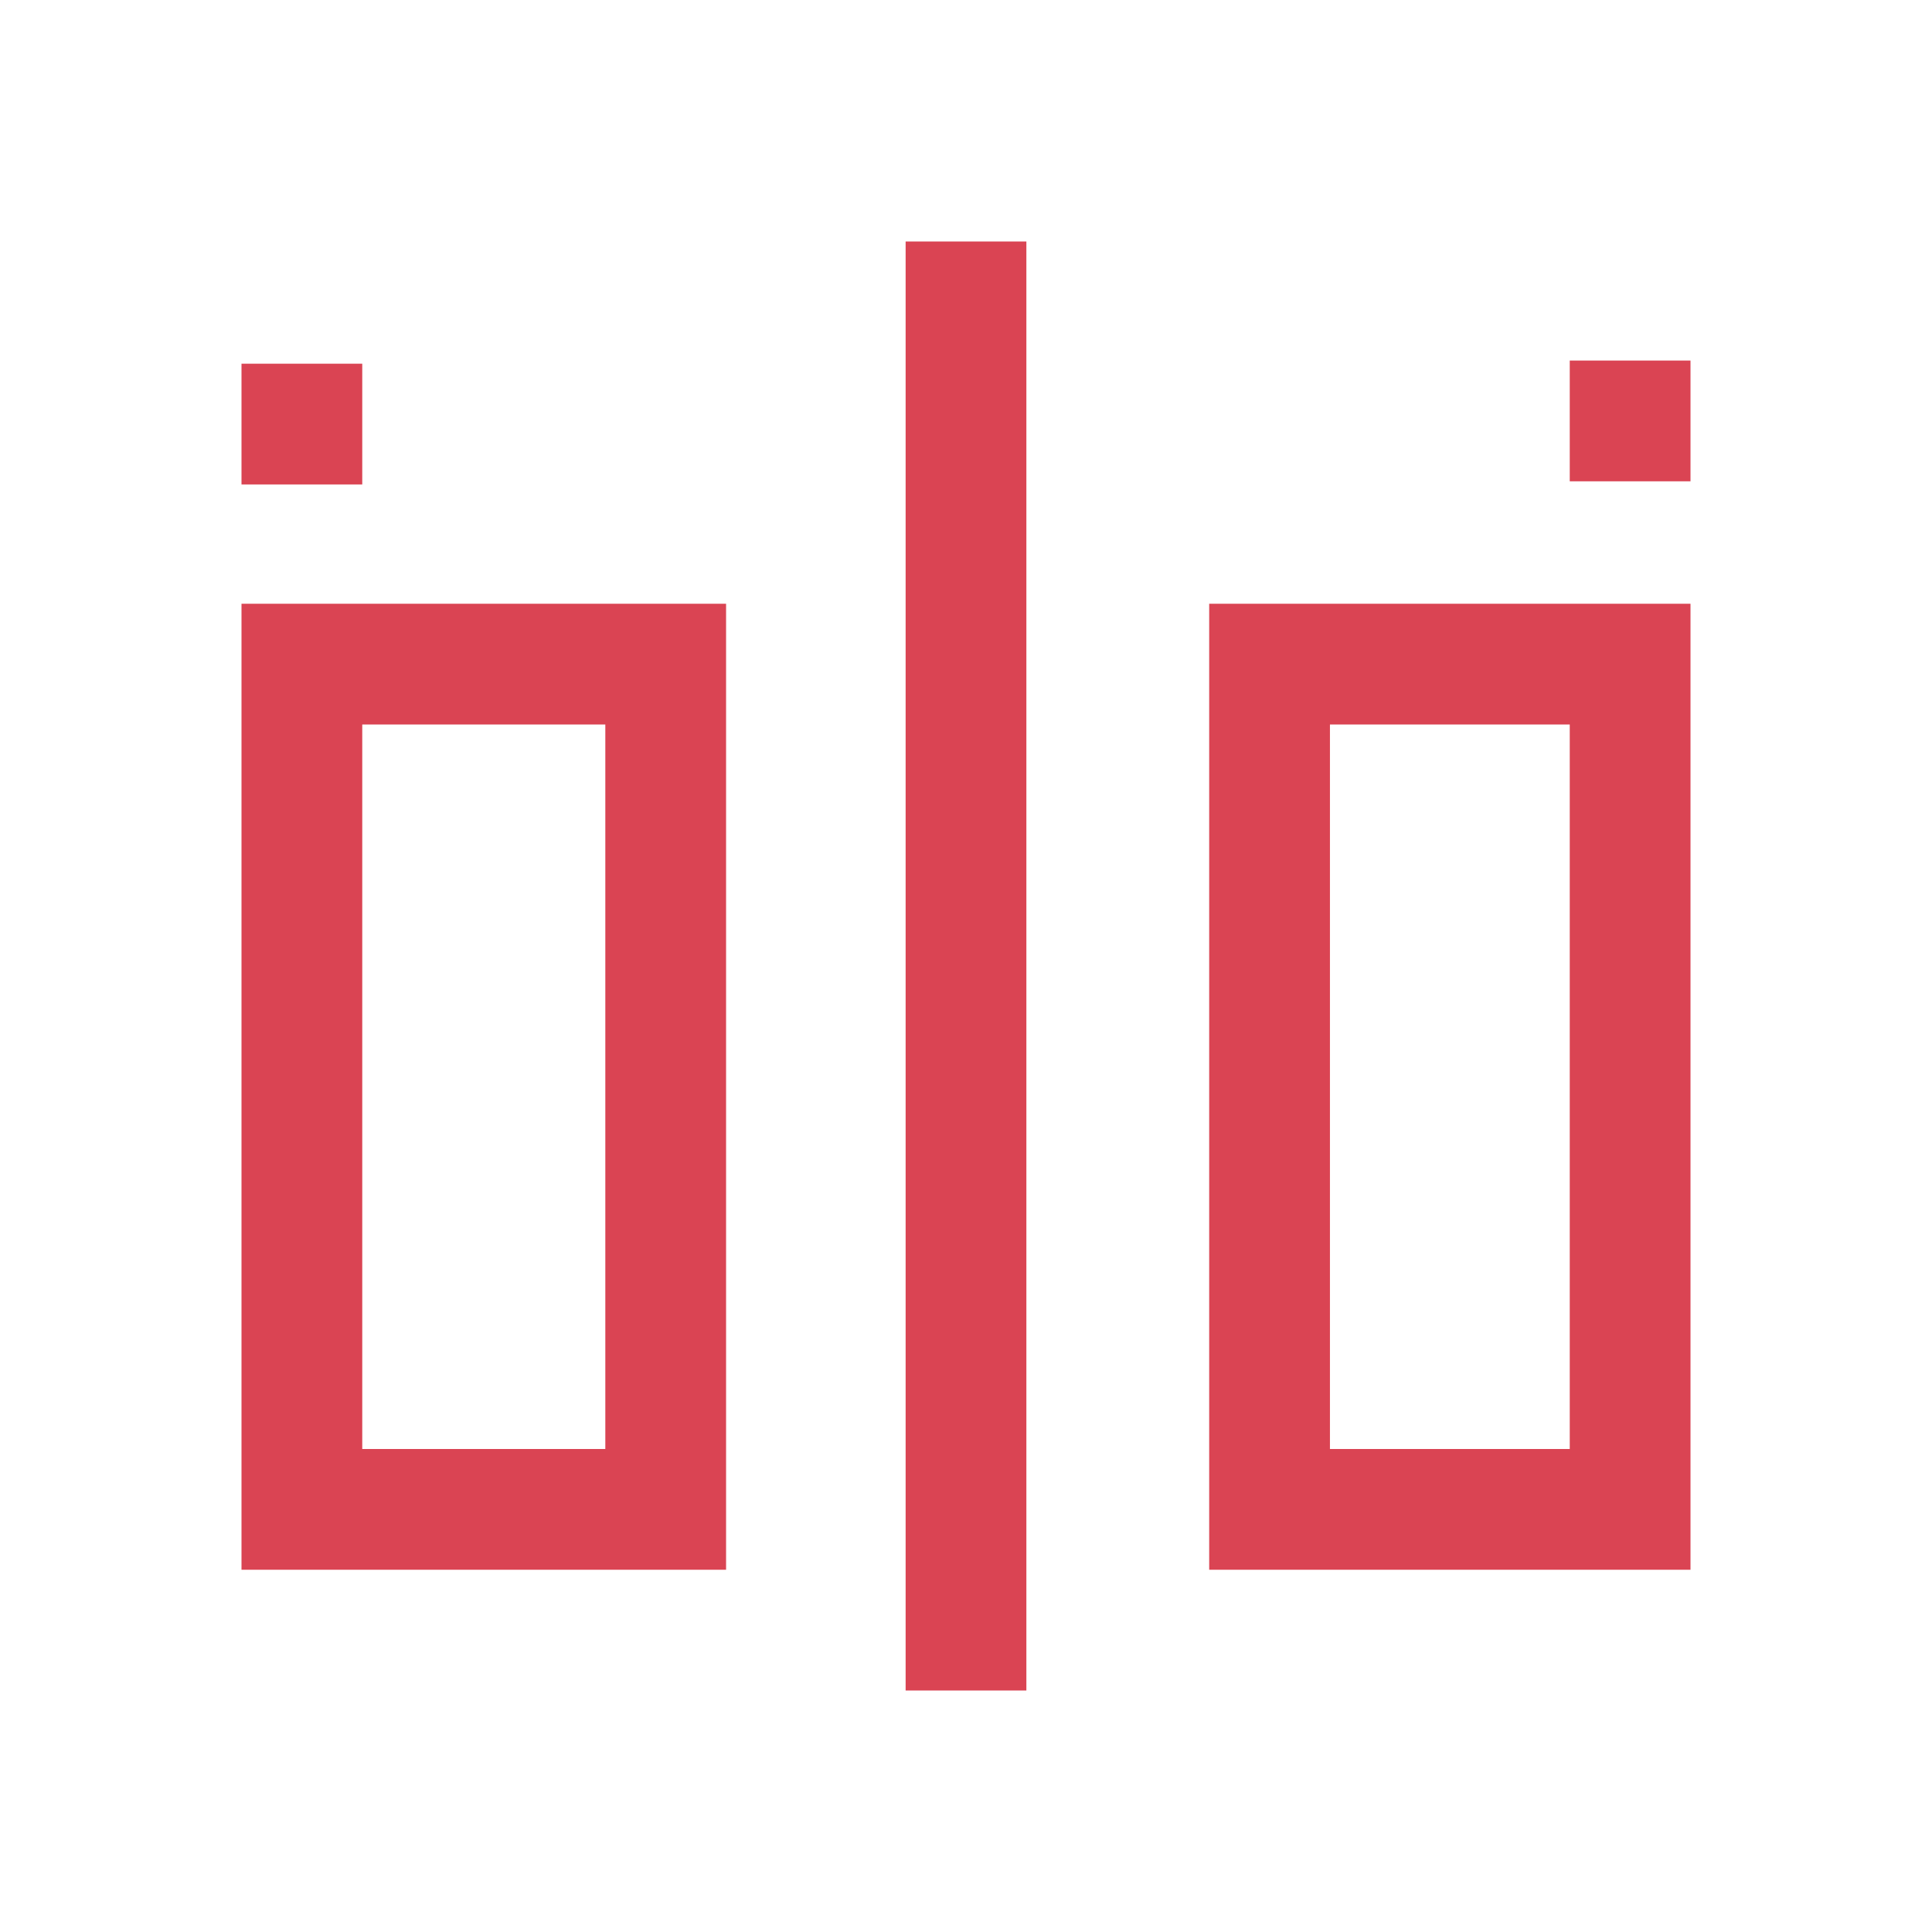
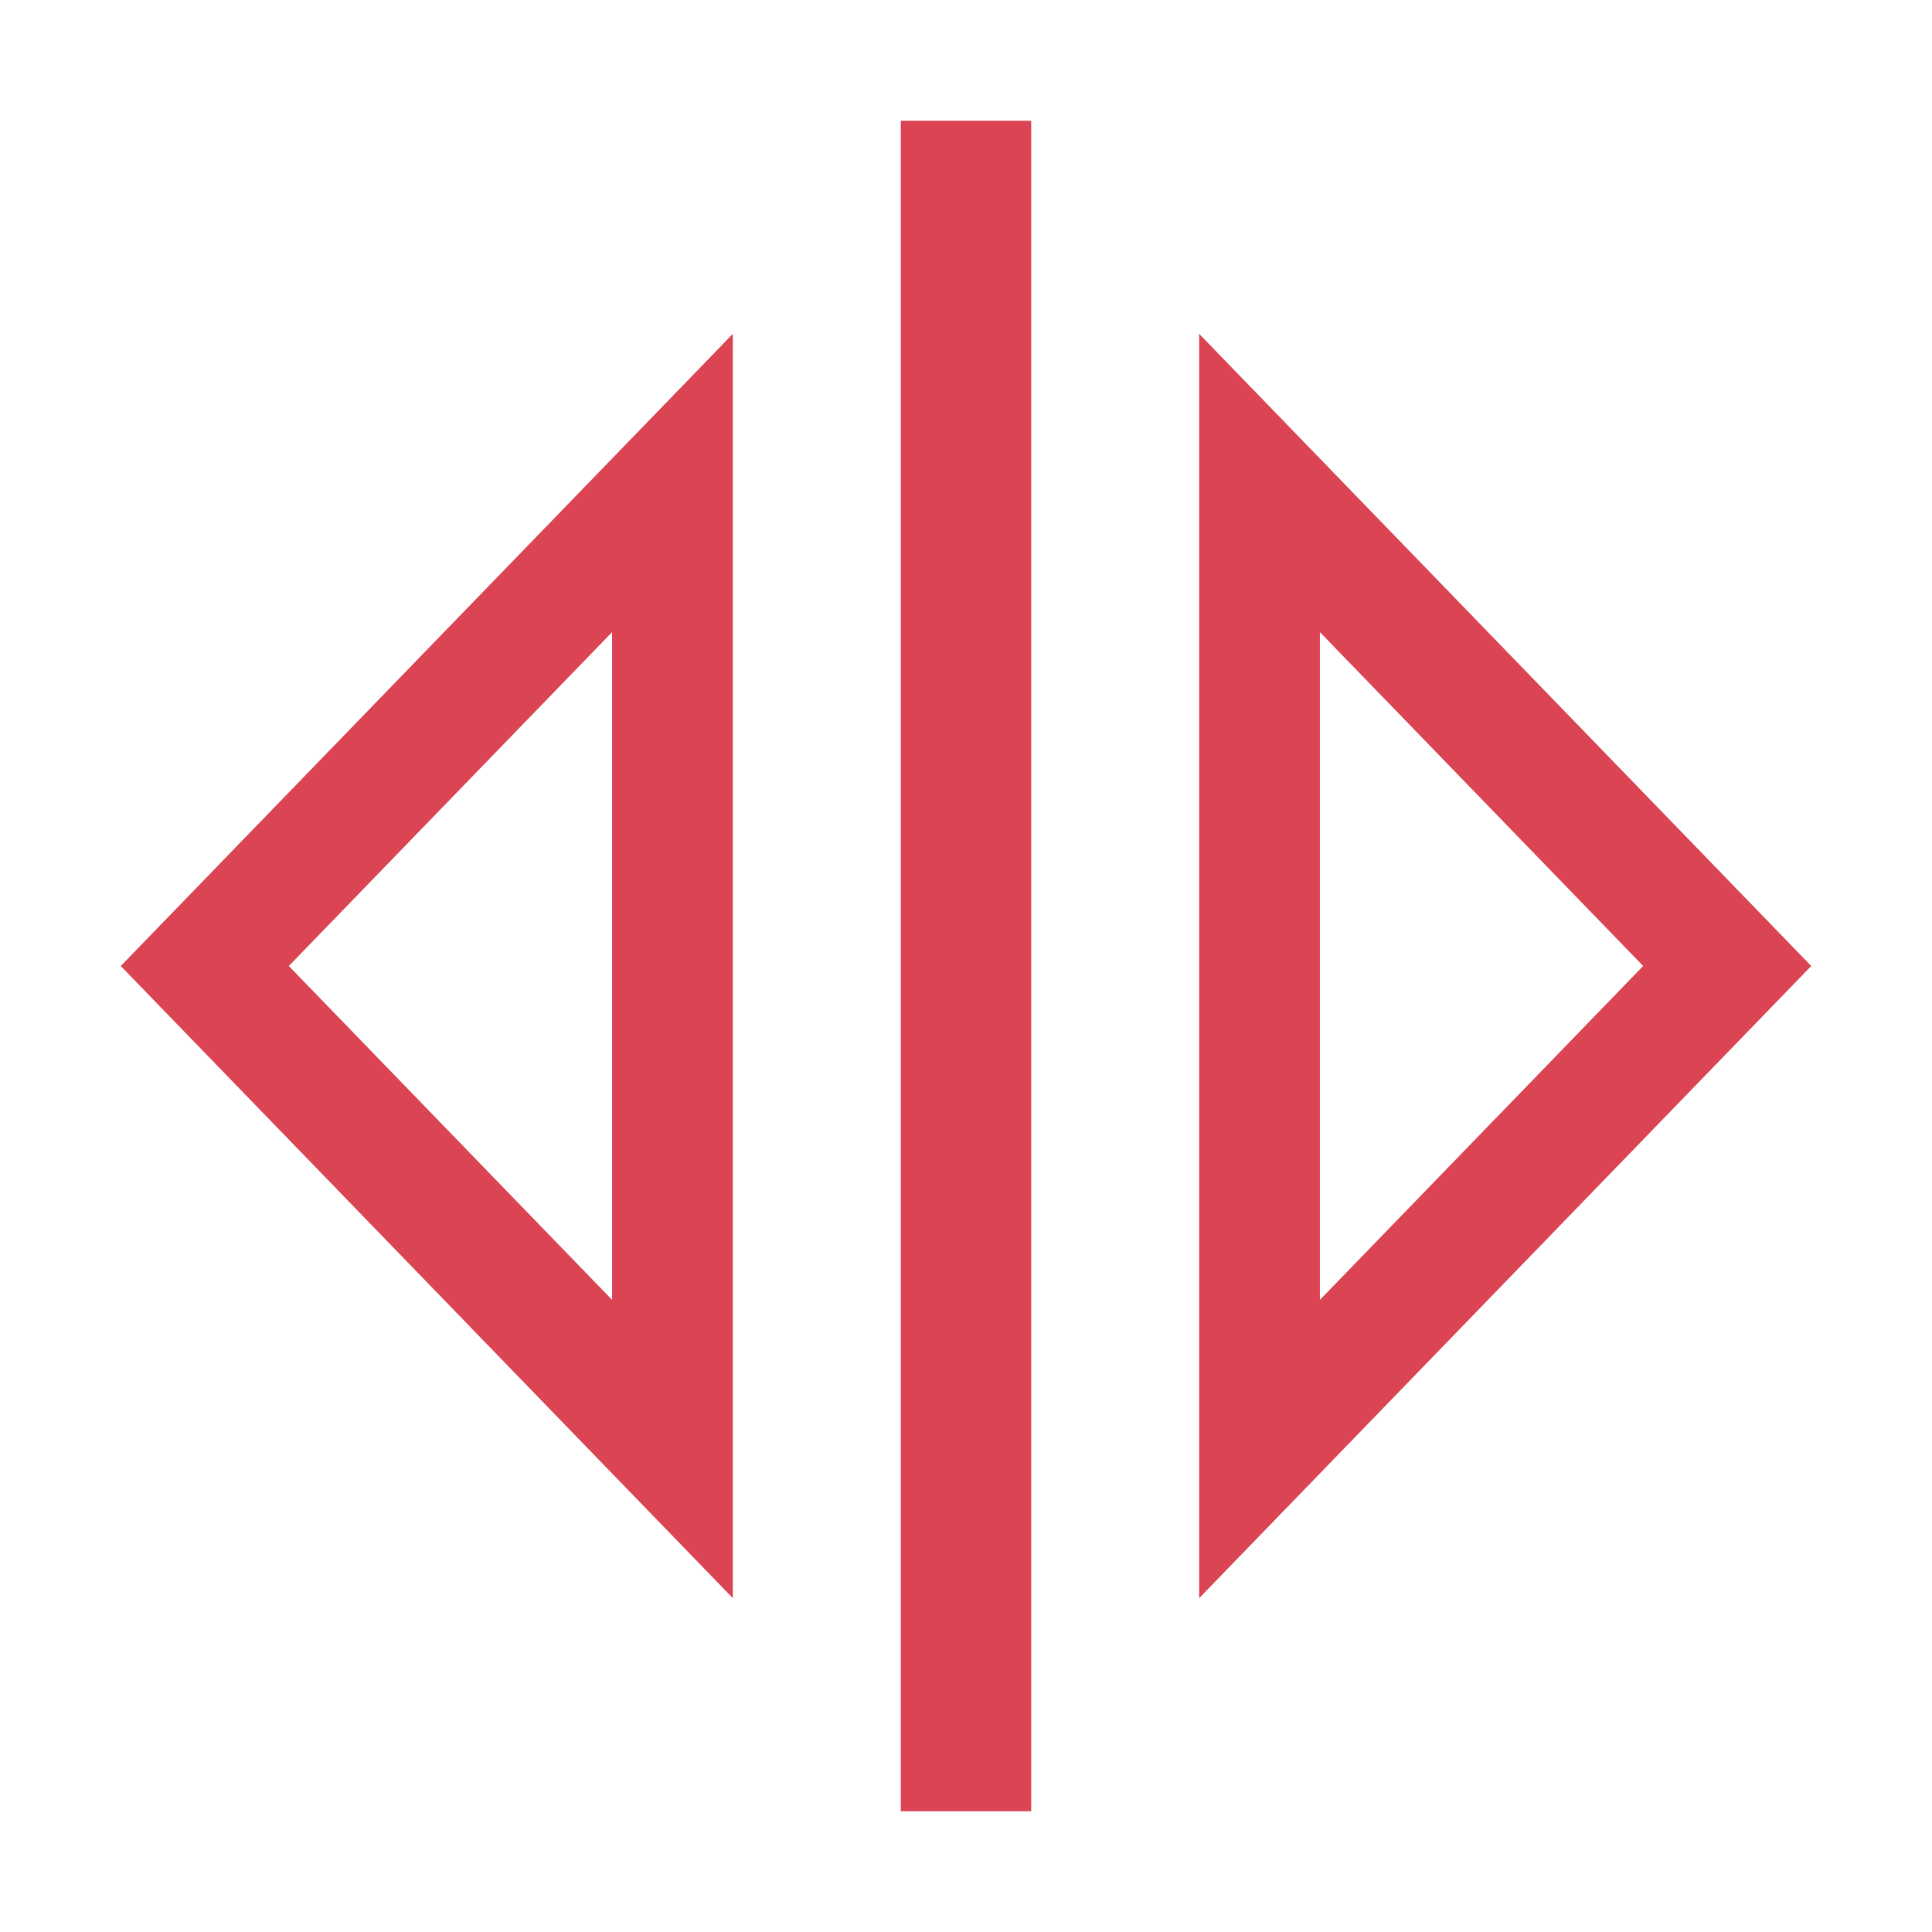
<svg xmlns="http://www.w3.org/2000/svg" viewBox="0 0 16 16" version="1.1" id="svg6">
  <defs id="defs3051">
    <style type="text/css" id="current-color-scheme">
      .ColorScheme-Text {
        color:#4d4d4d;
      }
      </style>
  </defs>
-   <rect id="rect4271" width="3.013" height="7" x="2.5" y="5.5" style="fill:none;stroke:#da4453;stroke-opacity:1" ry="0" />
-   <rect id="rect4271-3" width="2.986" height="7" x="10.514" y="5.5" style="fill:none;stroke:#da4453;stroke-opacity:1" />
-   <path style="fill:none;fill-rule:evenodd;stroke:#da4453;stroke-width:1px;stroke-linecap:butt;stroke-linejoin:miter;stroke-opacity:1" d="M 8,2 V 14" id="path4288" />
-   <path style="fill:none;fill-rule:evenodd;stroke:#da4453;stroke-width:1px;stroke-linecap:butt;stroke-linejoin:miter;stroke-opacity:1" d="M 2,3.512 H 3" id="path4292" />
-   <path style="fill:none;fill-rule:evenodd;stroke:#da4453;stroke-width:1px;stroke-linecap:butt;stroke-linejoin:miter;stroke-opacity:1" d="m 13,3.486 h 1" id="path4294" />
+   <path style="fill:none;fill-rule:evenodd;stroke:#da4453;stroke-width:1.08px;stroke-linecap:butt;stroke-linejoin:miter;stroke-opacity:1" d="M 8,1 V 15" id="path4288" />
+   <path style="fill:none;fill-rule:evenodd;stroke:#da4453;stroke-width:1px;stroke-linecap:butt;stroke-linejoin:miter;stroke-opacity:1" d="m 10.431,4 v 8 l 3.873,-4 z" id="path4270" />
+   <path style="fill:none;fill-rule:evenodd;stroke:#da4453;stroke-width:1px;stroke-linecap:butt;stroke-linejoin:miter;stroke-opacity:1" d="m 5.569,4 v 8 L 1.696,8 Z" id="path4270-3" />
</svg>
